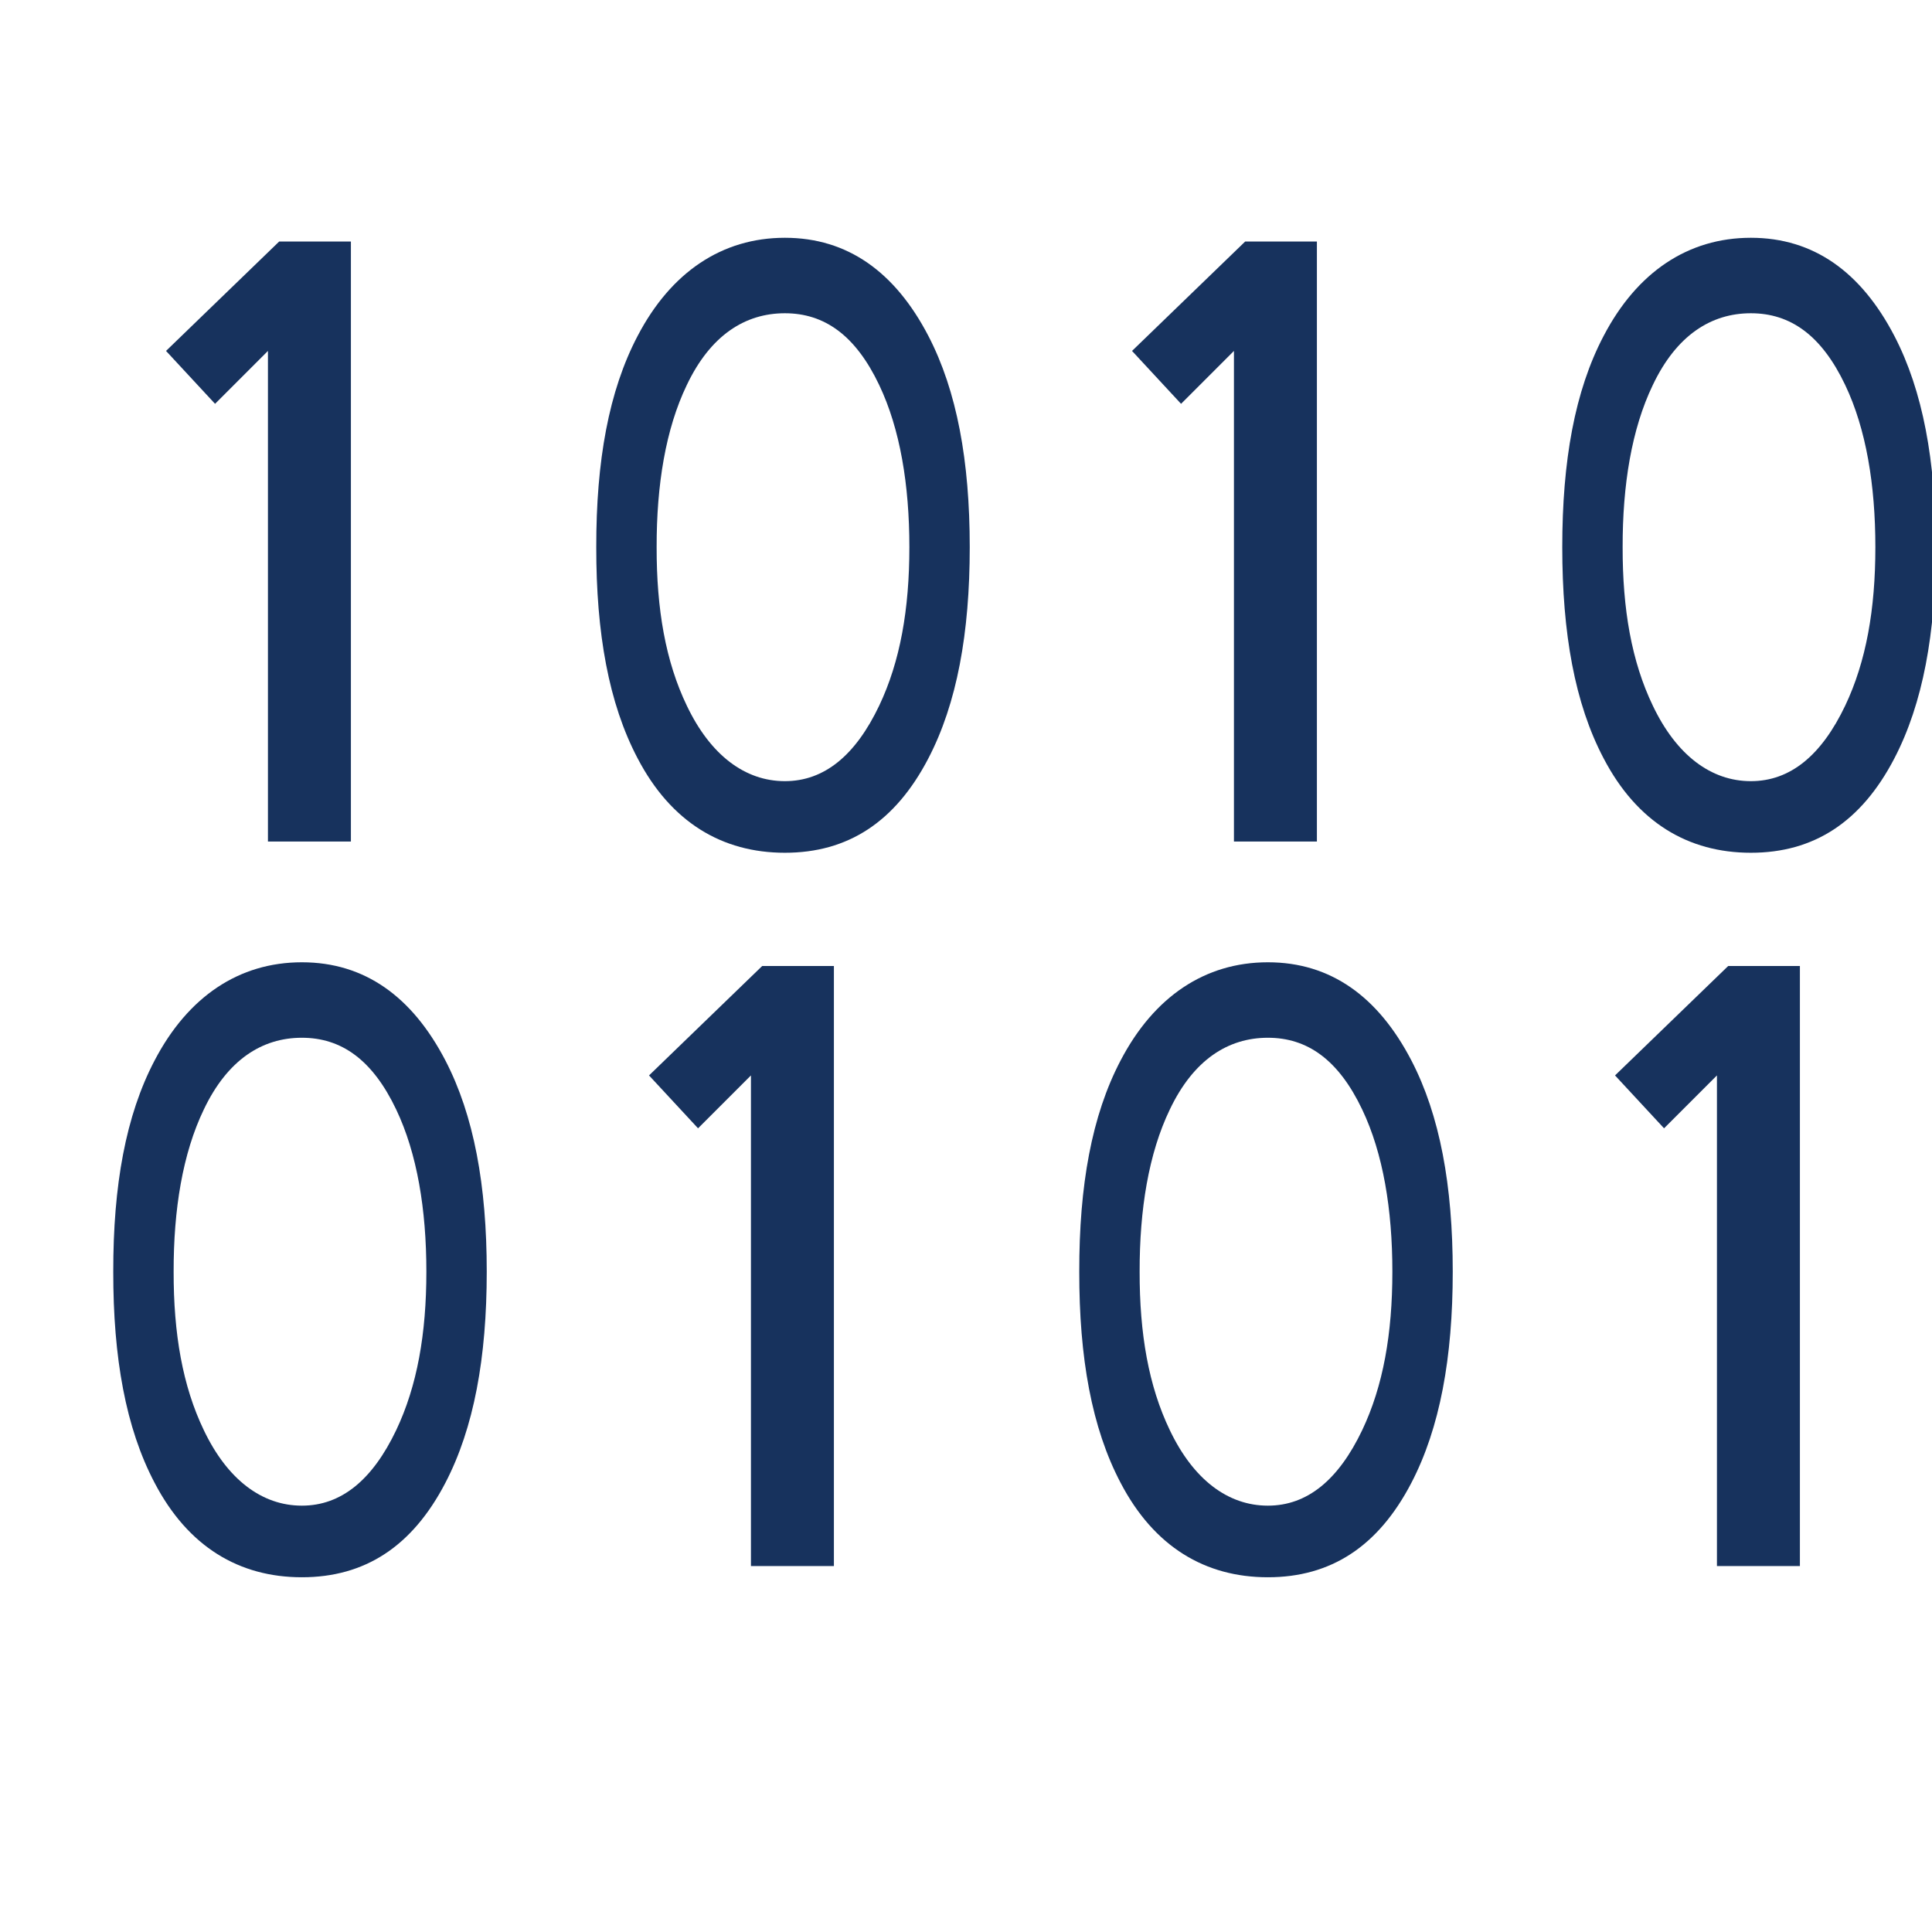
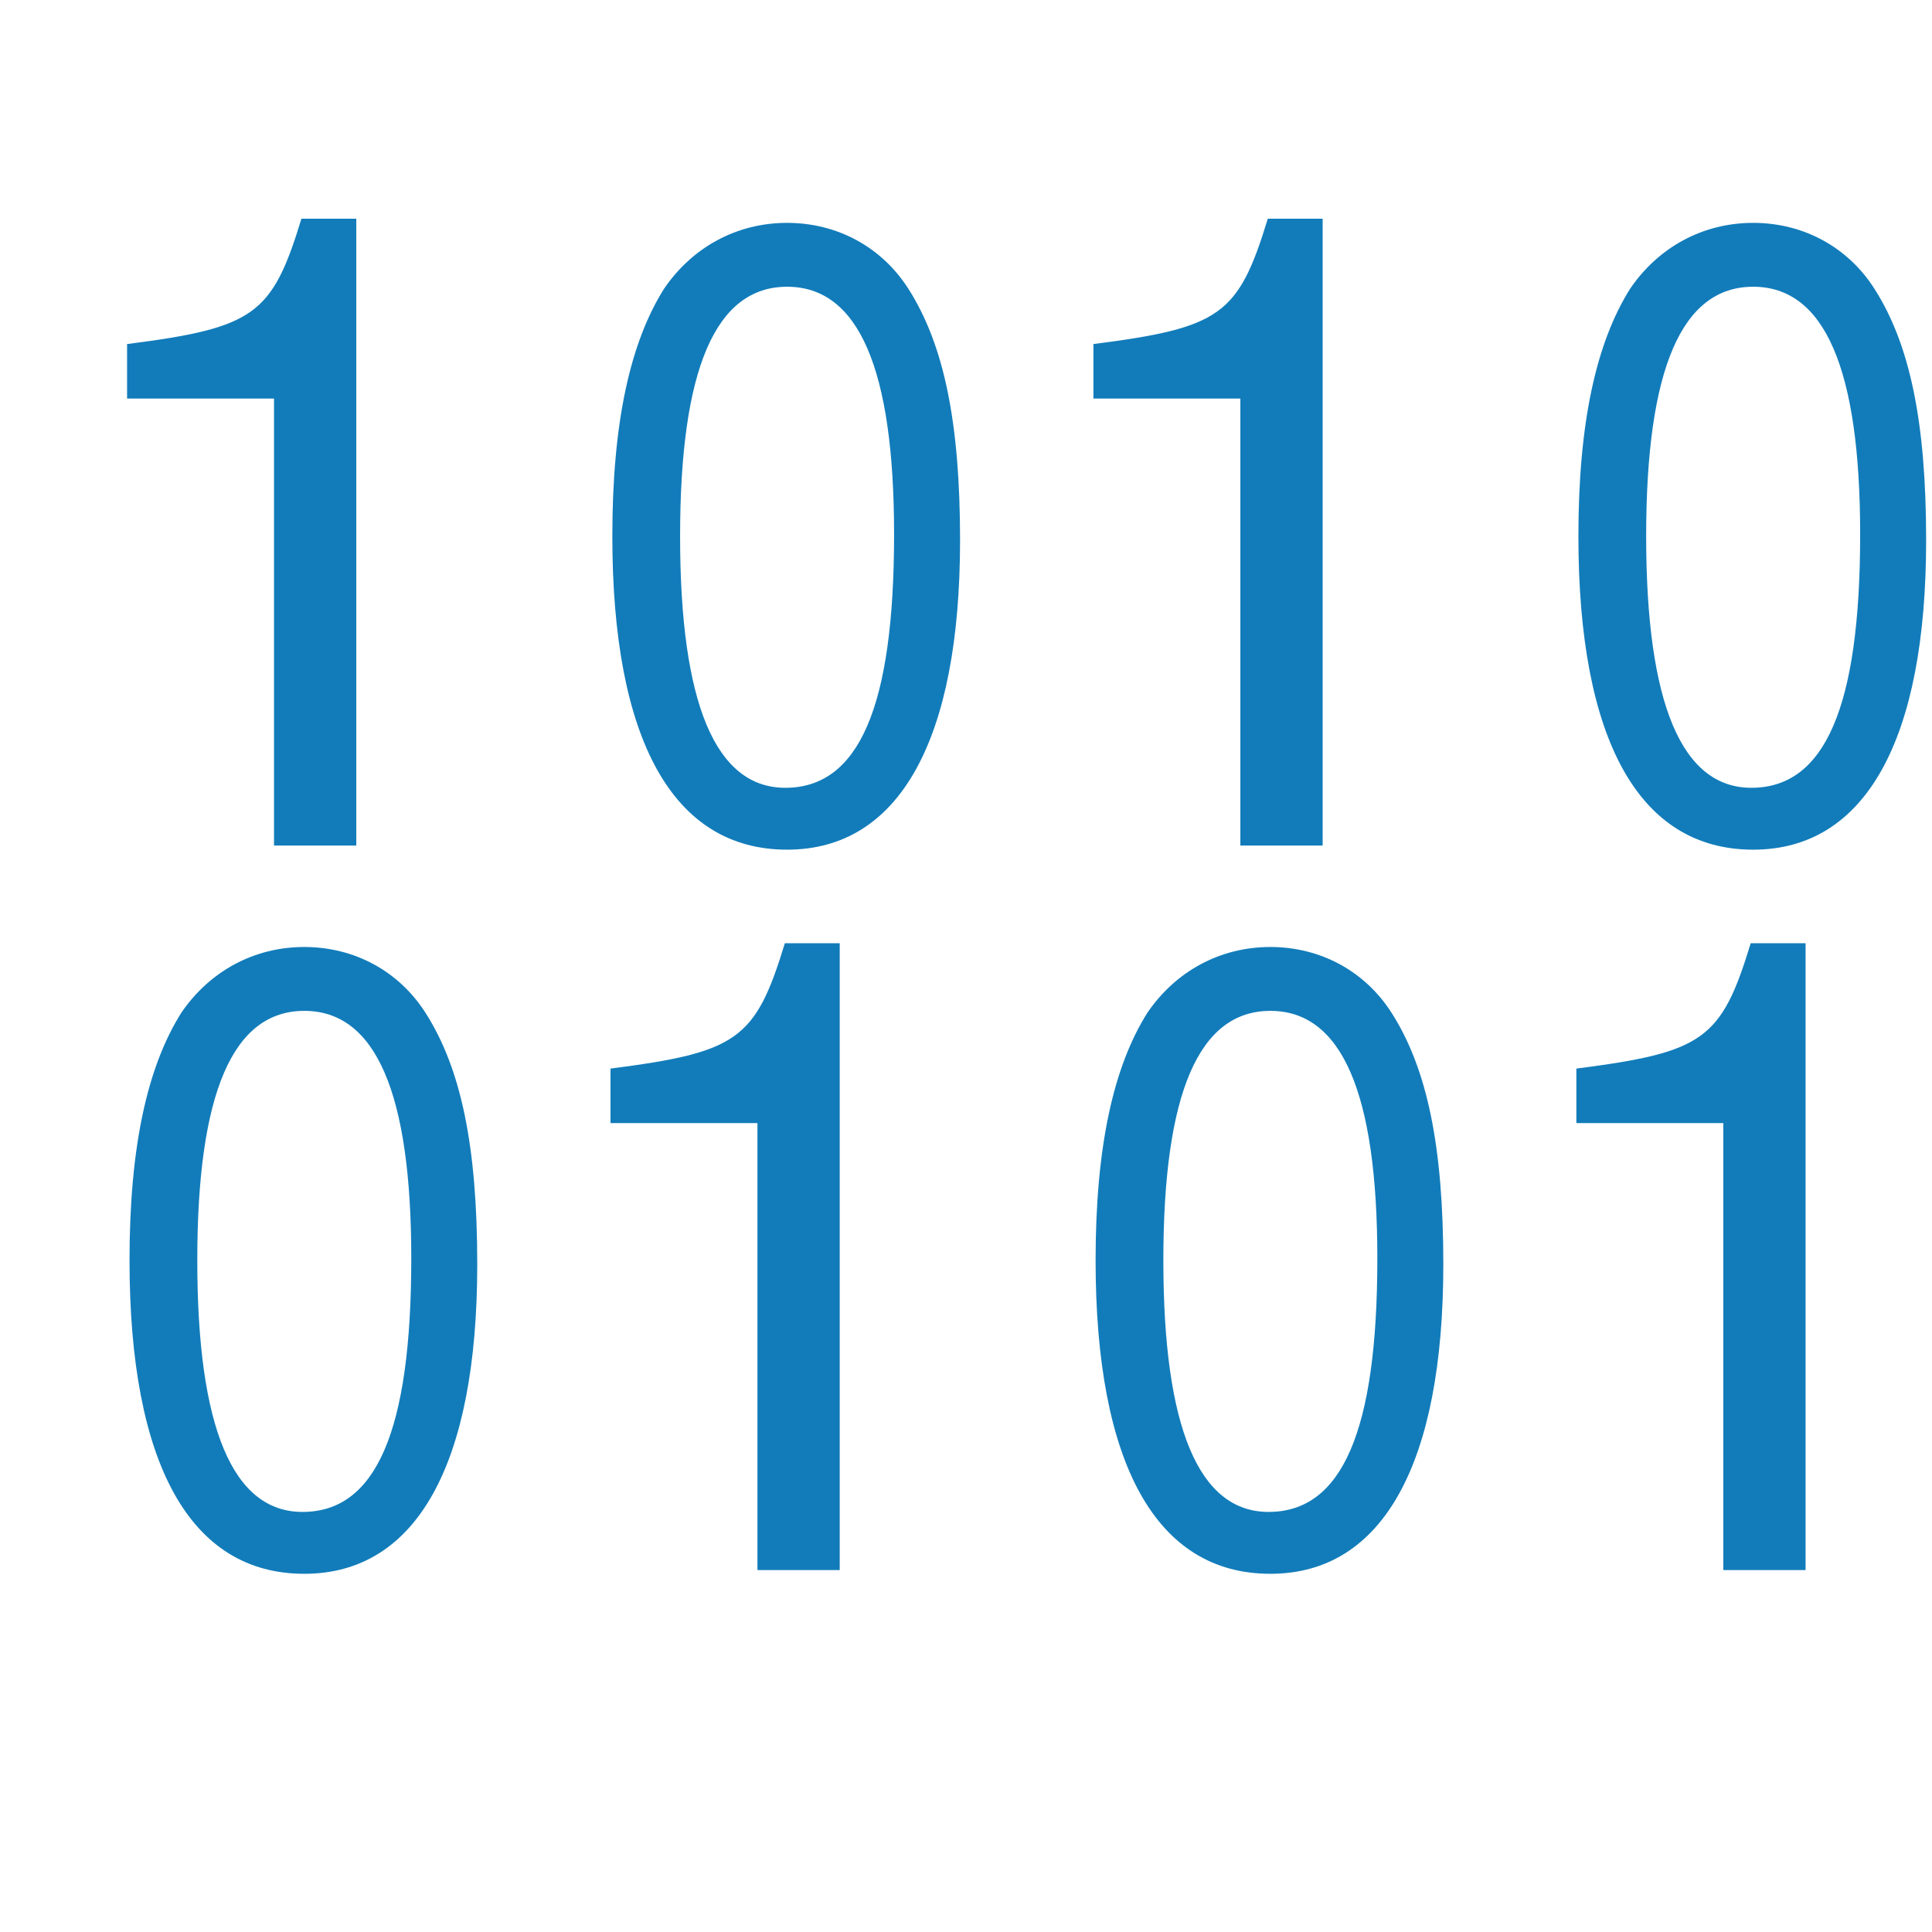
- <svg xmlns="http://www.w3.org/2000/svg" width="16" height="16" id="svg2" version="1.1">
+ <svg xmlns="http://www.w3.org/2000/svg" version="1.1" id="svg2" height="16" width="16">
  <defs id="defs4" />
-   <g id="layer1" style="display:inline" transform="translate(0,-1036.362)">
-     <g style="display:inline" id="g8159" transform="translate(-8.220116,-12.9047)">
-       <text xml:space="preserve" style="font-size:10px;font-style:normal;font-variant:normal;font-weight:normal;font-stretch:normal;text-align:start;line-height:125%;letter-spacing:0px;word-spacing:0px;writing-mode:lr;text-anchor:start;fill:#000000;fill-opacity:1;stroke:none;display:inline;font-family:Gautami;-inkscape-font-specification:Gautami" x="31.62" y="1061.287" id="text4105-1">
-         <tspan id="tspan4107-7" x="31.62" y="1061.287">Gautami</tspan>
+   <g transform="translate(0,-1036.362)" style="display:inline" id="layer1">
+     <g transform="translate(-8.220116,-12.9047)" id="g8159" style="display:inline">
+       <text id="text4105-1" y="1061.287" x="31.62" style="font-style:normal;font-variant:normal;font-weight:normal;font-stretch:normal;line-height:0%;font-family:Gautami;-inkscape-font-specification:Gautami;text-align:start;letter-spacing:0px;word-spacing:0px;writing-mode:lr-tb;text-anchor:start;display:inline;fill:#000000;fill-opacity:1;stroke:none" xml:space="preserve">
+         <tspan style="font-size:10px;line-height:1.25" y="1061.287" x="31.62" id="tspan4107-7">Gautami</tspan>
      </text>
-       <path style="font-size:7.731px;font-style:normal;font-variant:normal;font-weight:normal;font-stretch:normal;text-align:start;line-height:125%;letter-spacing:0px;word-spacing:0px;writing-mode:lr-tb;text-anchor:start;fill:#17325d;fill-opacity:1;stroke:none;display:inline;font-family:Gautami;-inkscape-font-specification:Gautami" d="M 6.5 1.969 C 5.98 1.969 5.557 2.253 5.281 2.781 C 5.041 3.237 4.937 3.819 4.938 4.531 C 4.937 5.243 5.041 5.826 5.281 6.281 C 5.557 6.809 5.98 7.062 6.5 7.062 C 7.02 7.062 7.413 6.809 7.688 6.281 C 7.925 5.826 8.031 5.243 8.031 4.531 C 8.031 3.819 7.925 3.237 7.688 2.781 C 7.413 2.253 7.02 1.969 6.5 1.969 z M 14.5 1.969 C 13.98 1.969 13.557 2.253 13.281 2.781 C 13.041 3.237 12.938 3.819 12.938 4.531 C 12.938 5.243 13.041 5.826 13.281 6.281 C 13.557 6.809 13.98 7.062 14.5 7.062 C 15.02 7.062 15.413 6.809 15.688 6.281 C 15.925 5.826 16.031 5.243 16.031 4.531 C 16.031 3.819 15.925 3.237 15.688 2.781 C 15.413 2.253 15.02 1.969 14.5 1.969 z M 2.312 2 L 1.375 2.906 L 1.781 3.344 L 2.219 2.906 L 2.219 6.969 L 2.906 6.969 L 2.906 2 L 2.312 2 z M 10.312 2 L 9.375 2.906 L 9.781 3.344 L 10.219 2.906 L 10.219 6.969 L 10.906 6.969 L 10.906 2 L 10.312 2 z M 6.5 2.594 C 6.827 2.594 7.085 2.776 7.281 3.188 C 7.455 3.553 7.531 4.018 7.531 4.531 C 7.531 5.045 7.455 5.478 7.281 5.844 C 7.085 6.255 6.827 6.469 6.5 6.469 C 6.171 6.469 5.884 6.255 5.688 5.844 C 5.512 5.478 5.437 5.045 5.438 4.531 C 5.437 4.018 5.512 3.553 5.688 3.188 C 5.884 2.776 6.171 2.594 6.5 2.594 z M 14.5 2.594 C 14.827 2.594 15.085 2.776 15.281 3.188 C 15.455 3.553 15.531 4.018 15.531 4.531 C 15.531 5.045 15.455 5.478 15.281 5.844 C 15.085 6.255 14.827 6.469 14.5 6.469 C 14.171 6.469 13.884 6.255 13.688 5.844 C 13.512 5.478 13.437 5.045 13.438 4.531 C 13.437 4.018 13.512 3.553 13.688 3.188 C 13.884 2.776 14.171 2.594 14.5 2.594 z M 2.5 7.969 C 1.98 7.969 1.557 8.253 1.281 8.781 C 1.041 9.237 0.937 9.819 0.938 10.531 C 0.937 11.243 1.041 11.826 1.281 12.281 C 1.557 12.809 1.98 13.062 2.5 13.062 C 3.02 13.062 3.413 12.809 3.688 12.281 C 3.925 11.826 4.031 11.243 4.031 10.531 C 4.031 9.819 3.925 9.237 3.688 8.781 C 3.413 8.253 3.02 7.969 2.5 7.969 z M 10.5 7.969 C 9.98 7.969 9.557 8.253 9.281 8.781 C 9.041 9.237 8.937 9.819 8.938 10.531 C 8.937 11.243 9.041 11.826 9.281 12.281 C 9.557 12.809 9.98 13.062 10.5 13.062 C 11.02 13.062 11.413 12.809 11.688 12.281 C 11.925 11.826 12.031 11.243 12.031 10.531 C 12.031 9.819 11.925 9.237 11.688 8.781 C 11.413 8.253 11.02 7.969 10.5 7.969 z M 6.312 8 L 5.375 8.906 L 5.781 9.344 L 6.219 8.906 L 6.219 12.969 L 6.906 12.969 L 6.906 8 L 6.312 8 z M 14.312 8 L 13.375 8.906 L 13.781 9.344 L 14.219 8.906 L 14.219 12.969 L 14.906 12.969 L 14.906 8 L 14.312 8 z M 2.5 8.594 C 2.827 8.594 3.085 8.776 3.281 9.188 C 3.455 9.553 3.531 10.018 3.531 10.531 C 3.531 11.045 3.455 11.478 3.281 11.844 C 3.085 12.255 2.827 12.469 2.5 12.469 C 2.171 12.469 1.884 12.255 1.688 11.844 C 1.512 11.478 1.437 11.045 1.438 10.531 C 1.437 10.018 1.512 9.553 1.688 9.188 C 1.884 8.776 2.171 8.594 2.5 8.594 z M 10.5 8.594 C 10.827 8.594 11.085 8.776 11.281 9.188 C 11.455 9.553 11.531 10.018 11.531 10.531 C 11.531 11.045 11.455 11.478 11.281 11.844 C 11.085 12.255 10.827 12.469 10.5 12.469 C 10.171 12.469 9.884 12.255 9.688 11.844 C 9.512 11.478 9.437 11.045 9.438 10.531 C 9.437 10.018 9.512 9.553 9.688 9.188 C 9.884 8.776 10.171 8.594 10.5 8.594 z " transform="translate(8.220116,1049.267)" id="text4105-1-1" />
+       <text transform="scale(1.038391,0.9630285)" id="text3936" y="1096.818" x="8.166" style="font-style:normal;font-weight:normal;font-size:7.457px;line-height:1.25;font-family:sans-serif;fill:#127cba;fill-opacity:1;stroke:none;stroke-width:0.186;" xml:space="preserve">
+         <tspan style="font-style:normal;font-variant:normal;font-weight:normal;font-stretch:normal;font-family:Helvetica;-inkscape-font-specification:Helvetica;stroke-width:0.186;fill:#127cba;fill-opacity:1;" y="1096.818" x="8.166" id="tspan3934">1</tspan>
+       </text>
+       <text transform="scale(0.9451522,1.058031)" xml:space="preserve" style="font-style:normal;font-weight:normal;font-size:6.579px;line-height:1.25;font-family:sans-serif;display:inline;fill:#127cba;fill-opacity:1;stroke:none;stroke-width:0.164;" x="13.782" y="998.208" id="text3936-4">
+         <tspan id="tspan3934-0" x="13.782" y="998.208" style="font-style:normal;font-variant:normal;font-weight:normal;font-stretch:normal;font-family:Helvetica;-inkscape-font-specification:Helvetica;stroke-width:0.164;fill:#127cba;fill-opacity:1;">0</tspan>
+       </text>
+       <text xml:space="preserve" style="font-style:normal;font-weight:normal;font-size:7.457px;line-height:1.25;font-family:sans-serif;display:inline;fill:#127cba;fill-opacity:1;stroke:none;stroke-width:0.186" x="15.87" y="1096.818" id="text3936-9" transform="scale(1.038391,0.9630285)">
+         <tspan id="tspan3934-2" x="15.87" y="1096.818" style="font-style:normal;font-variant:normal;font-weight:normal;font-stretch:normal;font-family:Helvetica;-inkscape-font-specification:Helvetica;fill:#127cba;fill-opacity:1;stroke-width:0.186">1</tspan>
+       </text>
+       <text id="text3936-4-2" y="998.208" x="22.246" style="font-style:normal;font-weight:normal;font-size:6.579px;line-height:1.25;font-family:sans-serif;display:inline;fill:#127cba;fill-opacity:1;stroke:none;stroke-width:0.164" xml:space="preserve" transform="scale(0.9451522,1.058031)">
+         <tspan style="font-style:normal;font-variant:normal;font-weight:normal;font-stretch:normal;font-family:Helvetica;-inkscape-font-specification:Helvetica;fill:#127cba;fill-opacity:1;stroke-width:0.164" y="998.208" x="22.246" id="tspan3934-0-3">0</tspan>
+       </text>
+       <text id="text3936-4-1" y="1003.879" x="9.55" style="font-style:normal;font-weight:normal;font-size:6.579px;line-height:1.25;font-family:sans-serif;display:inline;fill:#127cba;fill-opacity:1;stroke:none;stroke-width:0.164" xml:space="preserve" transform="scale(0.9451522,1.058031)">
+         <tspan style="font-style:normal;font-variant:normal;font-weight:normal;font-stretch:normal;font-family:Helvetica;-inkscape-font-specification:Helvetica;fill:#127cba;fill-opacity:1;stroke-width:0.164" y="1003.879" x="9.55" id="tspan3934-0-32">0</tspan>
+       </text>
+       <text transform="scale(1.038391,0.9630285)" id="text3936-9-1" y="1103.048" x="12.018" style="font-style:normal;font-weight:normal;font-size:7.457px;line-height:1.25;font-family:sans-serif;display:inline;fill:#127cba;fill-opacity:1;stroke:none;stroke-width:0.186" xml:space="preserve">
+         <tspan style="font-style:normal;font-variant:normal;font-weight:normal;font-stretch:normal;font-family:Helvetica;-inkscape-font-specification:Helvetica;fill:#127cba;fill-opacity:1;stroke-width:0.186" y="1103.048" x="12.018" id="tspan3934-2-6">1</tspan>
+       </text>
+       <text id="text3936-4-8" y="1003.879" x="18.014" style="font-style:normal;font-weight:normal;font-size:6.579px;line-height:1.25;font-family:sans-serif;display:inline;fill:#127cba;fill-opacity:1;stroke:none;stroke-width:0.164" xml:space="preserve" transform="scale(0.9451522,1.058031)">
+         <tspan style="font-style:normal;font-variant:normal;font-weight:normal;font-stretch:normal;font-family:Helvetica;-inkscape-font-specification:Helvetica;fill:#127cba;fill-opacity:1;stroke-width:0.164" y="1003.879" x="18.014" id="tspan3934-0-1">0</tspan>
+       </text>
+       <text transform="scale(1.038391,0.9630285)" id="text3936-9-0" y="1103.048" x="19.722" style="font-style:normal;font-weight:normal;font-size:7.457px;line-height:1.25;font-family:sans-serif;display:inline;fill:#127cba;fill-opacity:1;stroke:none;stroke-width:0.186" xml:space="preserve">
+         <tspan style="font-style:normal;font-variant:normal;font-weight:normal;font-stretch:normal;font-family:Helvetica;-inkscape-font-specification:Helvetica;fill:#127cba;fill-opacity:1;stroke-width:0.186" y="1103.048" x="19.722" id="tspan3934-2-60">1</tspan>
+       </text>
    </g>
  </g>
</svg>
